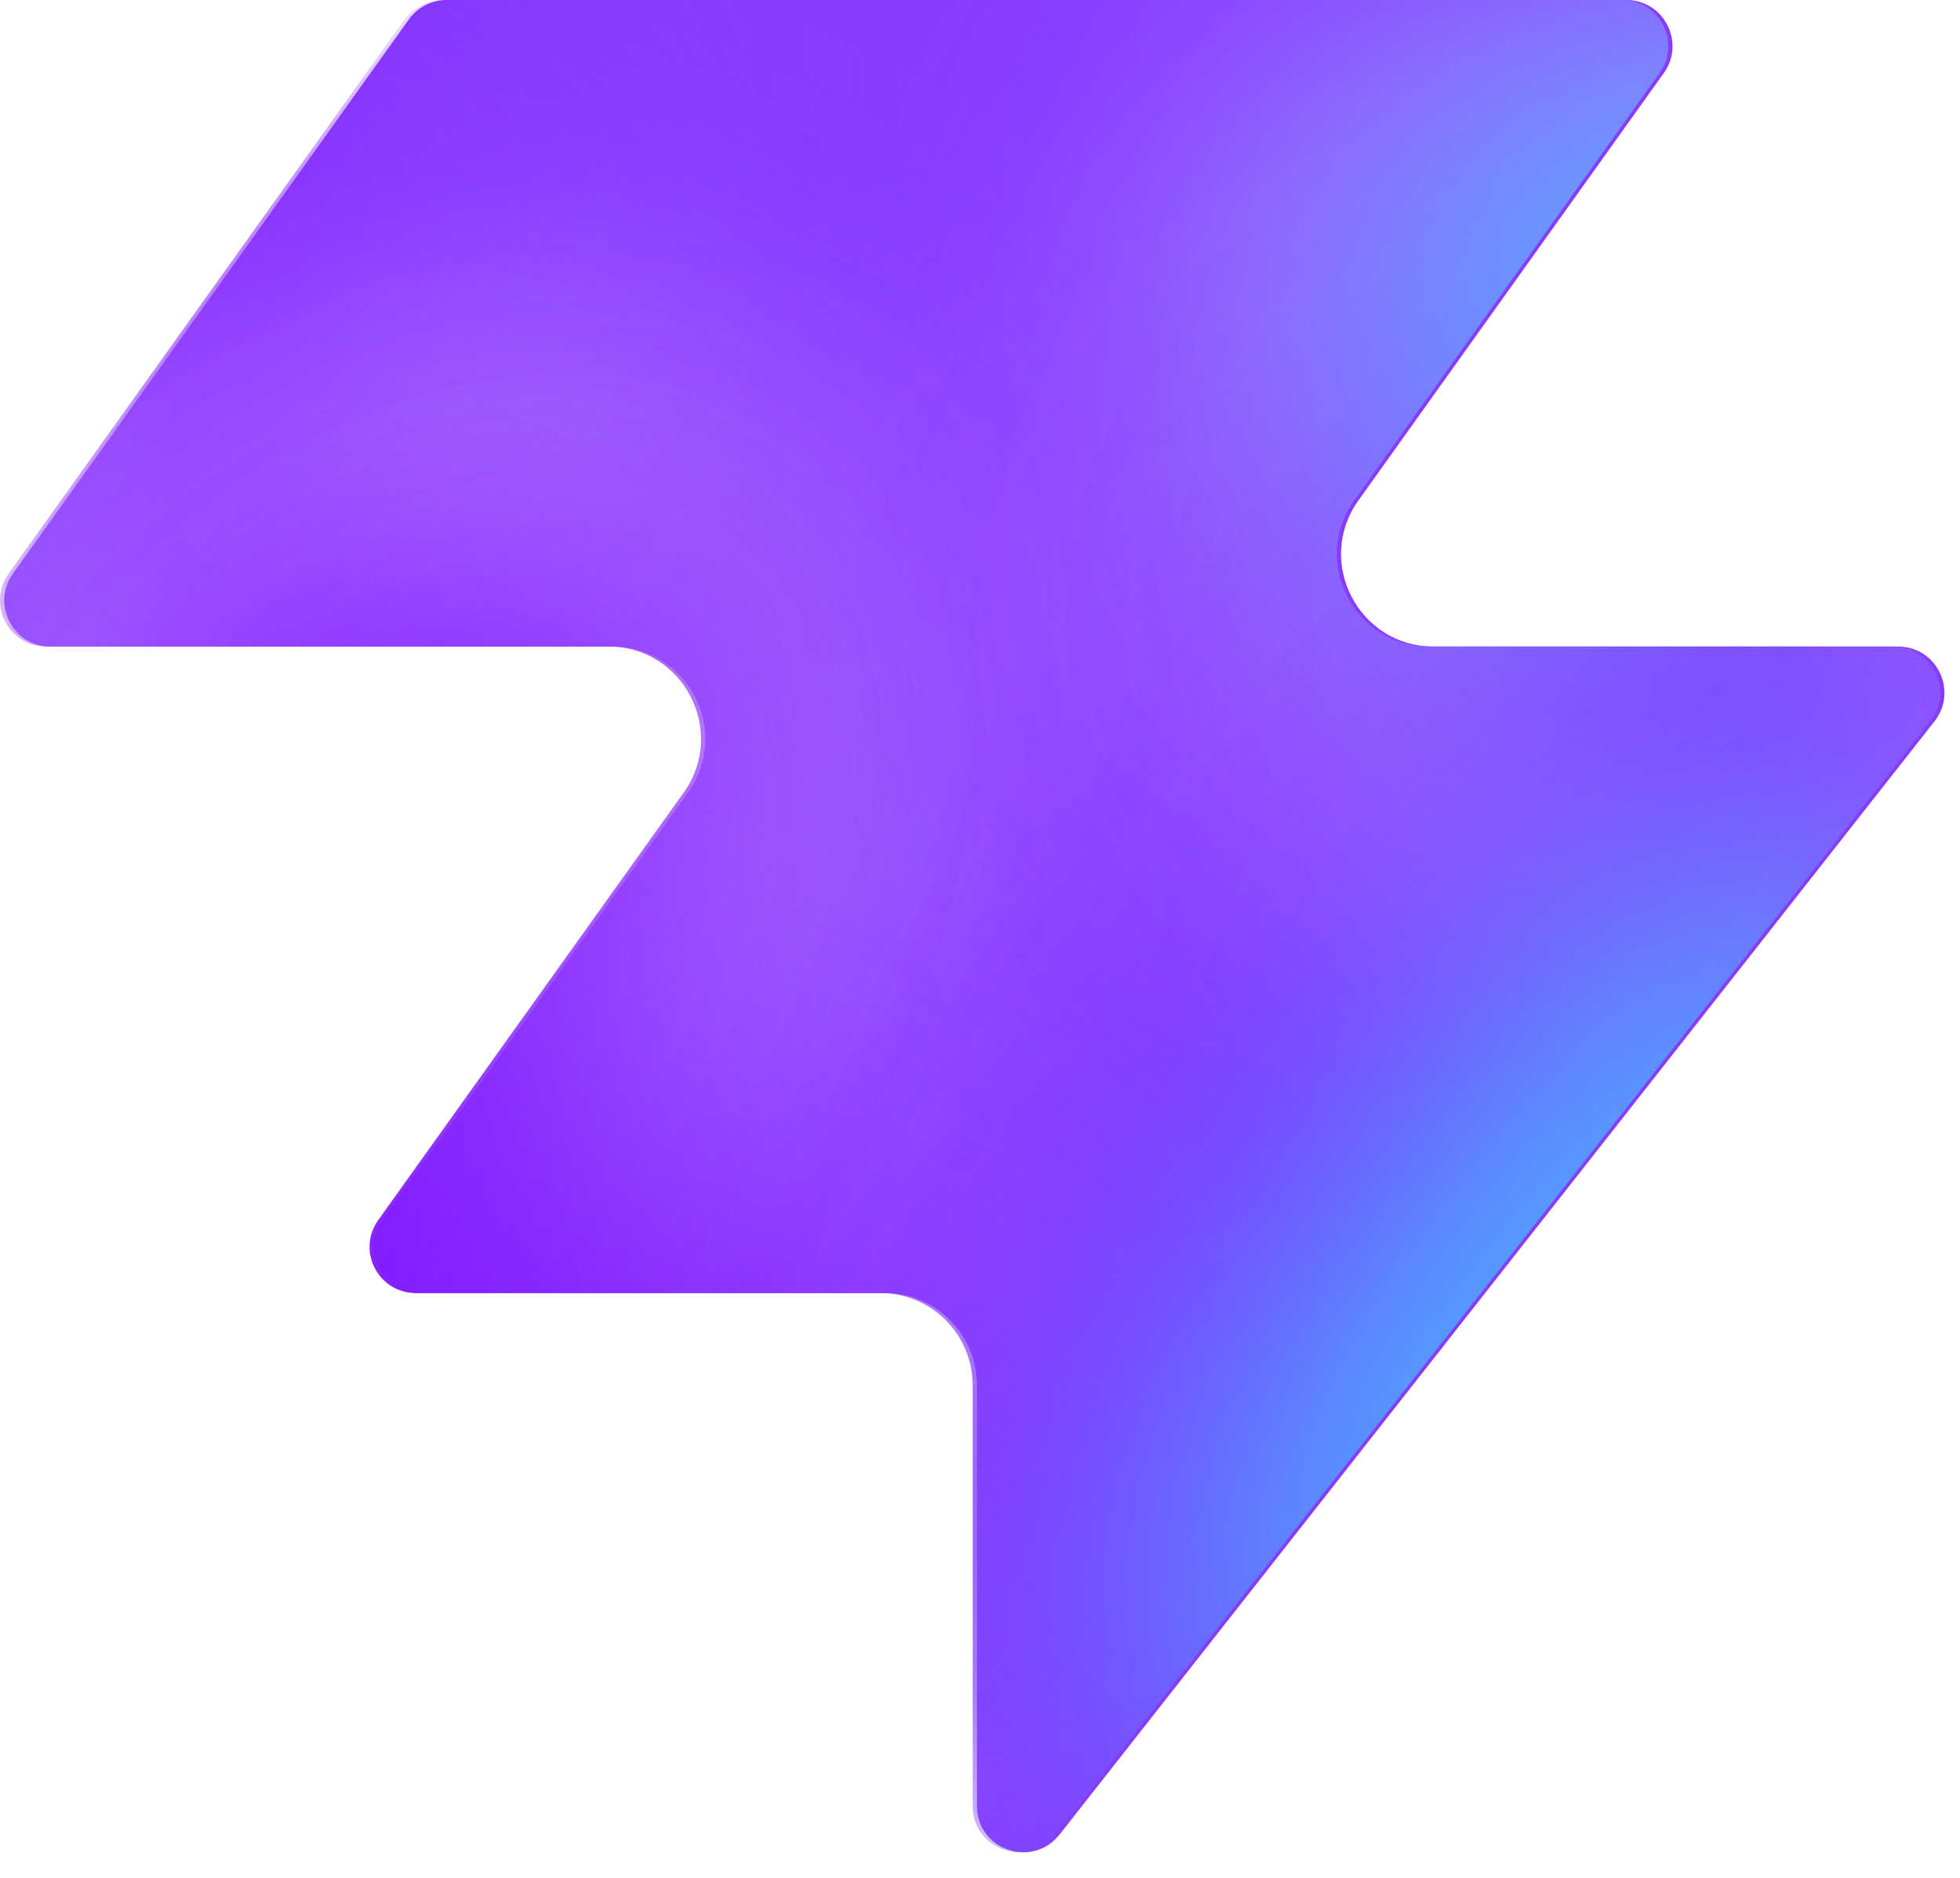
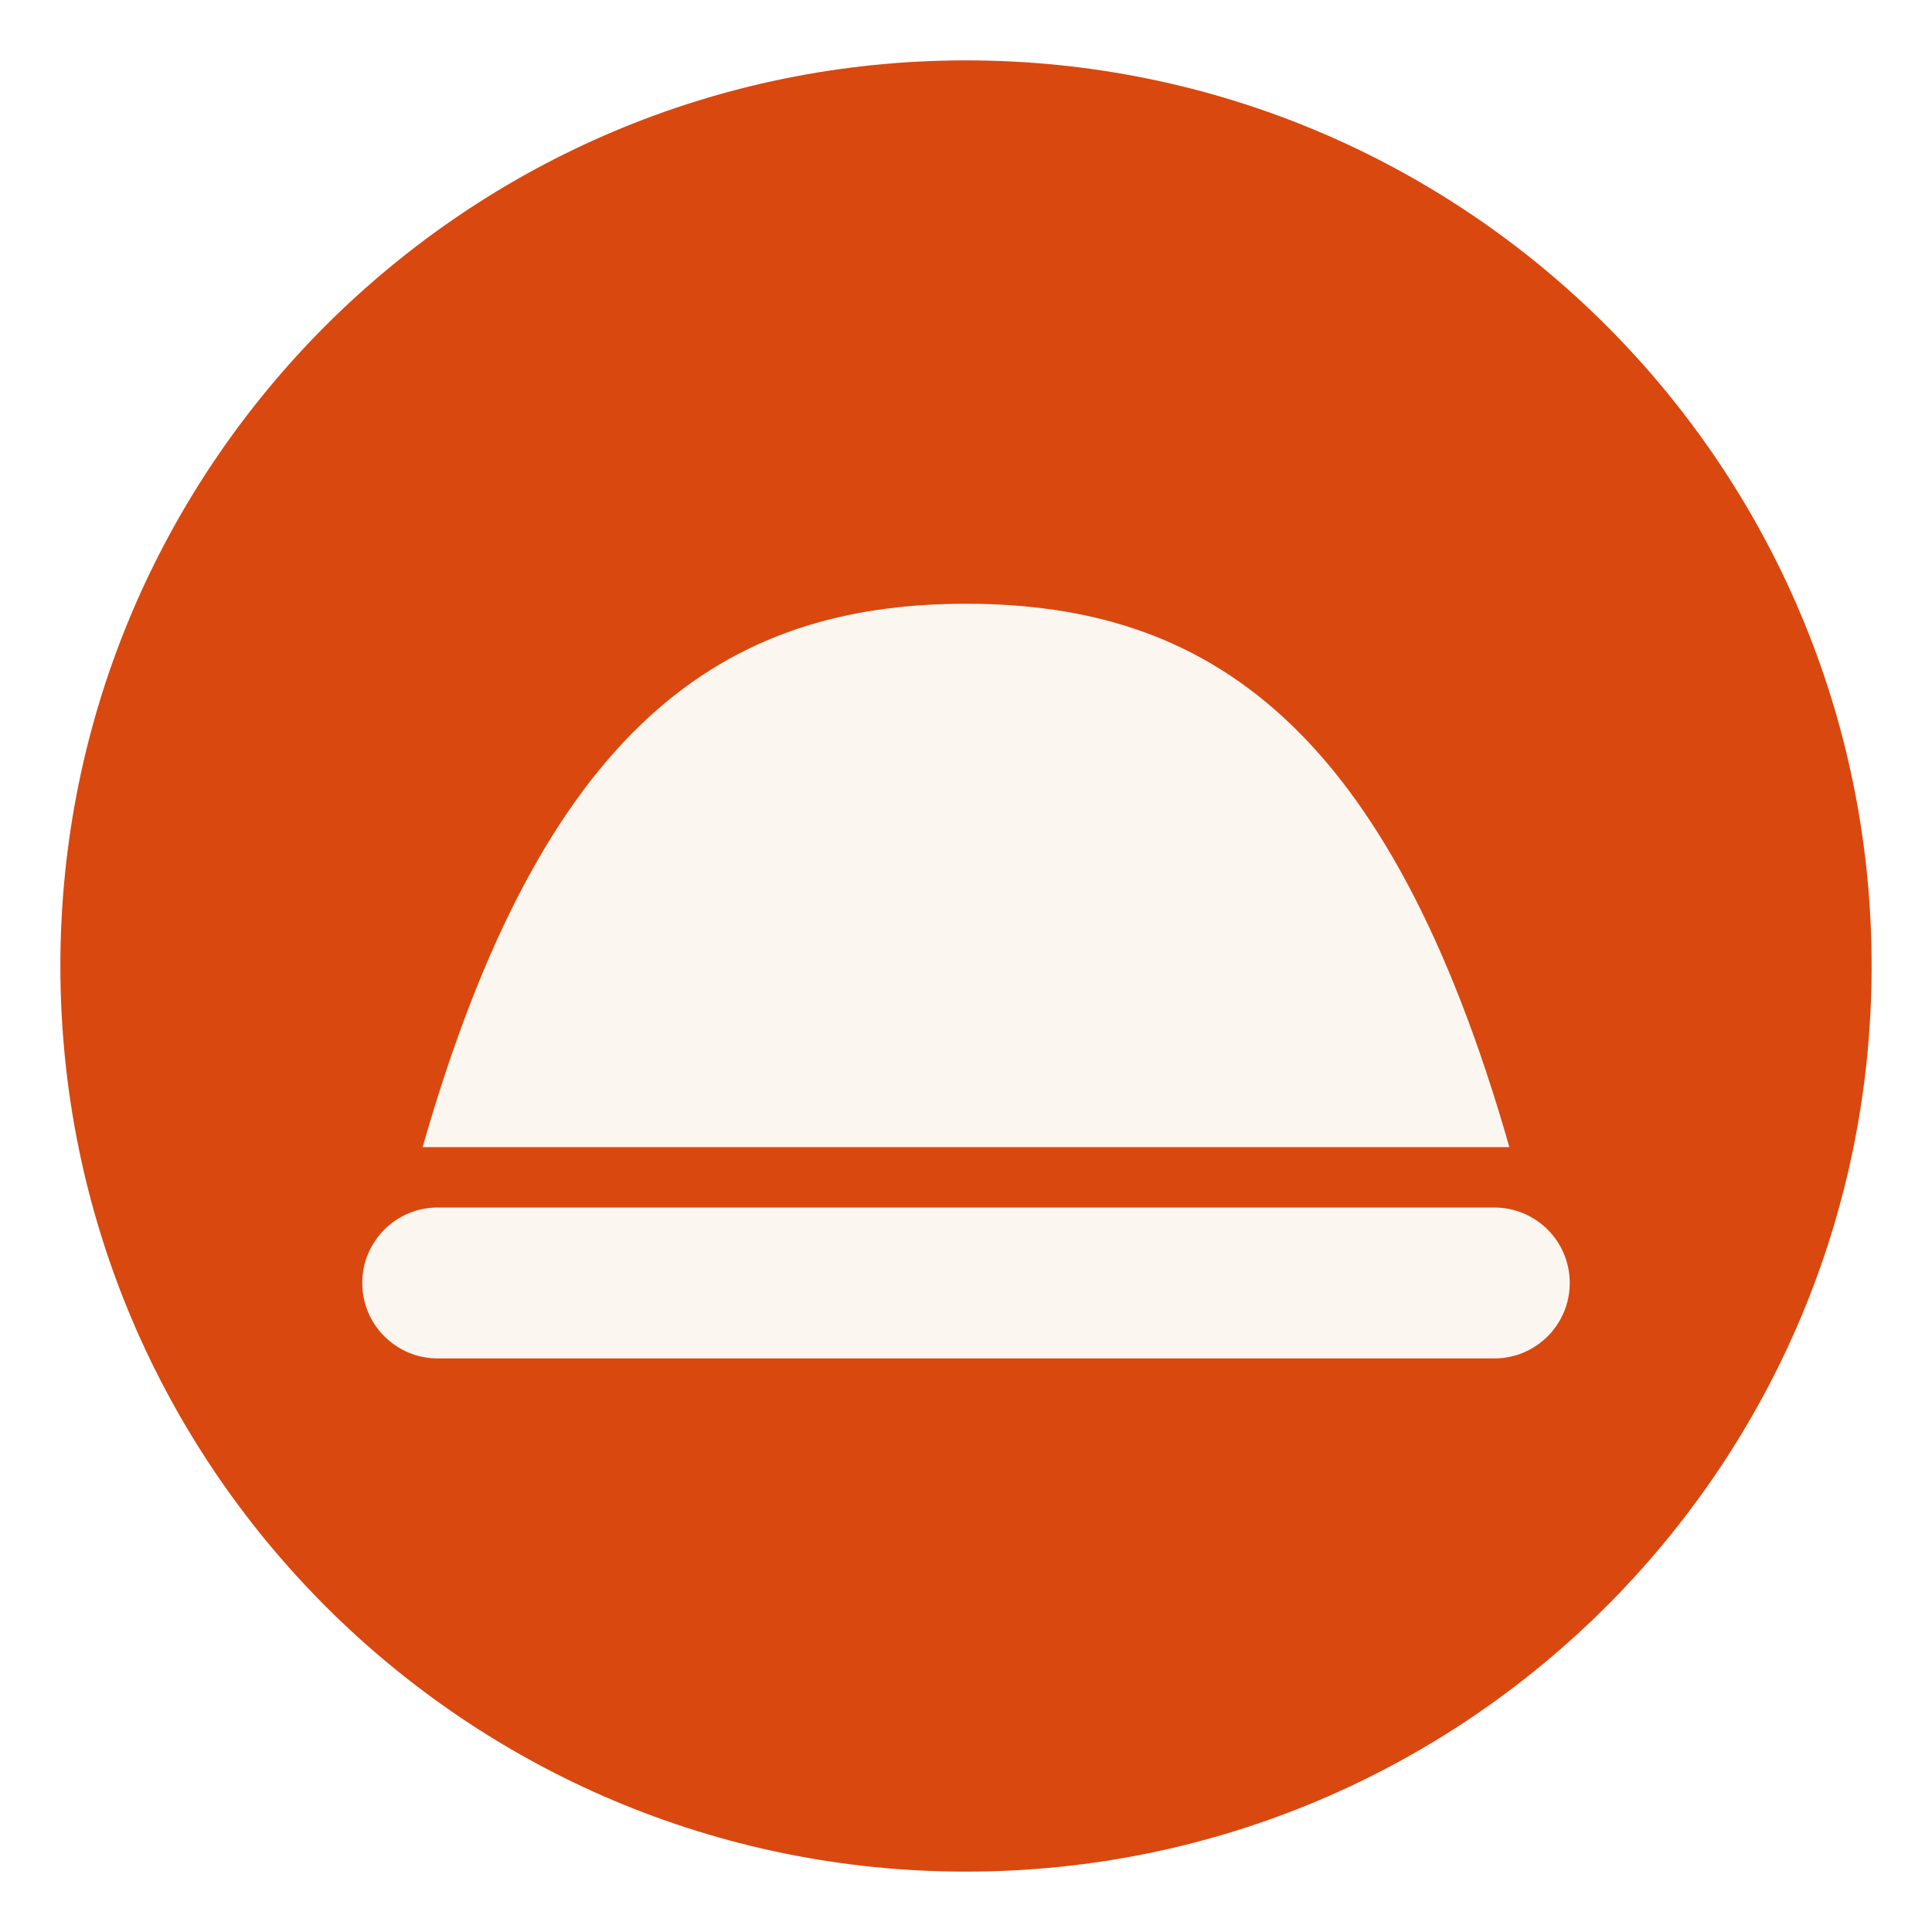
- <svg xmlns="http://www.w3.org/2000/svg" width="48" height="46" fill="none" viewBox="0 0 48 46">
-   <path fill="#863bff" d="M25.946 44.938c-.664.845-2.021.375-2.021-.698V33.937a2.26 2.26 0 0 0-2.262-2.262H10.287c-.92 0-1.456-1.04-.92-1.788l7.48-10.471c1.07-1.497 0-3.578-1.842-3.578H1.237c-.92 0-1.456-1.04-.92-1.788L10.013.474c.214-.297.556-.474.92-.474h28.894c.92 0 1.456 1.04.92 1.788l-7.48 10.471c-1.07 1.498 0 3.579 1.842 3.579h11.377c.943 0 1.473 1.088.89 1.83L25.947 44.94z" style="fill:#863bff;fill:color(display-p3 .525 .23 1);fill-opacity:1" />
-   <mask id="a" width="48" height="46" x="0" y="0" maskUnits="userSpaceOnUse" style="mask-type:alpha">
-     <path fill="#000" d="M25.842 44.938c-.664.844-2.021.375-2.021-.698V33.937a2.26 2.26 0 0 0-2.262-2.262H10.183c-.92 0-1.456-1.04-.92-1.788l7.48-10.471c1.07-1.498 0-3.579-1.842-3.579H1.133c-.92 0-1.456-1.04-.92-1.787L9.91.473c.214-.297.556-.474.92-.474h28.894c.92 0 1.456 1.04.92 1.788l-7.48 10.471c-1.07 1.498 0 3.578 1.842 3.578h11.377c.943 0 1.473 1.088.89 1.832L25.843 44.94z" style="fill:#000;fill-opacity:1" />
-   </mask>
-   <g mask="url(#a)">
-     <g filter="url(#b)">
-       <ellipse cx="5.508" cy="14.704" fill="#ede6ff" rx="5.508" ry="14.704" style="fill:#ede6ff;fill:color(display-p3 .927 .903 1);fill-opacity:1" transform="matrix(.00324 1 1 -.00324 -4.47 31.516)" />
-     </g>
-     <g filter="url(#c)">
-       <ellipse cx="10.399" cy="29.851" fill="#ede6ff" rx="10.399" ry="29.851" style="fill:#ede6ff;fill:color(display-p3 .927 .903 1);fill-opacity:1" transform="matrix(.00324 1 1 -.00324 -39.328 7.883)" />
-     </g>
-     <g filter="url(#d)">
-       <ellipse cx="5.508" cy="30.487" fill="#7e14ff" rx="5.508" ry="30.487" style="fill:#7e14ff;fill:color(display-p3 .492 .077 1);fill-opacity:1" transform="rotate(89.814 -25.913 -14.639)scale(1 -1)" />
-     </g>
-     <g filter="url(#e)">
-       <ellipse cx="5.508" cy="30.599" fill="#7e14ff" rx="5.508" ry="30.599" style="fill:#7e14ff;fill:color(display-p3 .492 .077 1);fill-opacity:1" transform="rotate(89.814 -32.644 -3.334)scale(1 -1)" />
-     </g>
-     <g filter="url(#f)">
-       <ellipse cx="5.508" cy="30.599" fill="#7e14ff" rx="5.508" ry="30.599" style="fill:#7e14ff;fill:color(display-p3 .492 .077 1);fill-opacity:1" transform="matrix(.00324 1 1 -.00324 -34.34 30.47)" />
-     </g>
-     <g filter="url(#g)">
-       <ellipse cx="14.072" cy="22.078" fill="#ede6ff" rx="14.072" ry="22.078" style="fill:#ede6ff;fill:color(display-p3 .927 .903 1);fill-opacity:1" transform="rotate(93.35 24.506 48.493)scale(-1 1)" />
-     </g>
-     <g filter="url(#h)">
-       <ellipse cx="3.47" cy="21.501" fill="#7e14ff" rx="3.47" ry="21.501" style="fill:#7e14ff;fill:color(display-p3 .492 .077 1);fill-opacity:1" transform="rotate(89.009 28.708 47.59)scale(-1 1)" />
-     </g>
-     <g filter="url(#i)">
-       <ellipse cx="3.47" cy="21.501" fill="#7e14ff" rx="3.47" ry="21.501" style="fill:#7e14ff;fill:color(display-p3 .492 .077 1);fill-opacity:1" transform="rotate(89.009 28.708 47.59)scale(-1 1)" />
-     </g>
-     <g filter="url(#j)">
-       <ellipse cx=".387" cy="8.972" fill="#7e14ff" rx="4.407" ry="29.108" style="fill:#7e14ff;fill:color(display-p3 .492 .077 1);fill-opacity:1" transform="rotate(39.51 .387 8.972)" />
-     </g>
-     <g filter="url(#k)">
-       <ellipse cx="47.523" cy="-6.092" fill="#7e14ff" rx="4.407" ry="29.108" style="fill:#7e14ff;fill:color(display-p3 .492 .077 1);fill-opacity:1" transform="rotate(37.892 47.523 -6.092)" />
-     </g>
-     <g filter="url(#l)">
-       <ellipse cx="41.412" cy="6.333" fill="#47bfff" rx="5.971" ry="9.665" style="fill:#47bfff;fill:color(display-p3 .28 .748 1);fill-opacity:1" transform="rotate(37.892 41.412 6.333)" />
-     </g>
-     <g filter="url(#m)">
-       <ellipse cx="-1.879" cy="38.332" fill="#7e14ff" rx="4.407" ry="29.108" style="fill:#7e14ff;fill:color(display-p3 .492 .077 1);fill-opacity:1" transform="rotate(37.892 -1.88 38.332)" />
-     </g>
-     <g filter="url(#n)">
-       <ellipse cx="-1.879" cy="38.332" fill="#7e14ff" rx="4.407" ry="29.108" style="fill:#7e14ff;fill:color(display-p3 .492 .077 1);fill-opacity:1" transform="rotate(37.892 -1.88 38.332)" />
-     </g>
-     <g filter="url(#o)">
-       <ellipse cx="35.651" cy="29.907" fill="#7e14ff" rx="4.407" ry="29.108" style="fill:#7e14ff;fill:color(display-p3 .492 .077 1);fill-opacity:1" transform="rotate(37.892 35.651 29.907)" />
-     </g>
-     <g filter="url(#p)">
-       <ellipse cx="38.418" cy="32.4" fill="#47bfff" rx="5.971" ry="15.297" style="fill:#47bfff;fill:color(display-p3 .28 .748 1);fill-opacity:1" transform="rotate(37.892 38.418 32.4)" />
-     </g>
-   </g>
-   <defs>
-     <filter id="b" width="60.045" height="41.654" x="-19.77" y="16.149" color-interpolation-filters="sRGB" filterUnits="userSpaceOnUse">
-       <feFlood flood-opacity="0" result="BackgroundImageFix" />
-       <feBlend in="SourceGraphic" in2="BackgroundImageFix" result="shape" />
-       <feGaussianBlur result="effect1_foregroundBlur_2002_17158" stdDeviation="7.659" />
-     </filter>
-     <filter id="c" width="90.34" height="51.437" x="-54.613" y="-7.533" color-interpolation-filters="sRGB" filterUnits="userSpaceOnUse">
-       <feFlood flood-opacity="0" result="BackgroundImageFix" />
-       <feBlend in="SourceGraphic" in2="BackgroundImageFix" result="shape" />
-       <feGaussianBlur result="effect1_foregroundBlur_2002_17158" stdDeviation="7.659" />
-     </filter>
-     <filter id="d" width="79.355" height="29.4" x="-49.64" y="2.03" color-interpolation-filters="sRGB" filterUnits="userSpaceOnUse">
-       <feFlood flood-opacity="0" result="BackgroundImageFix" />
-       <feBlend in="SourceGraphic" in2="BackgroundImageFix" result="shape" />
-       <feGaussianBlur result="effect1_foregroundBlur_2002_17158" stdDeviation="4.596" />
-     </filter>
-     <filter id="e" width="79.579" height="29.4" x="-45.045" y="20.029" color-interpolation-filters="sRGB" filterUnits="userSpaceOnUse">
-       <feFlood flood-opacity="0" result="BackgroundImageFix" />
-       <feBlend in="SourceGraphic" in2="BackgroundImageFix" result="shape" />
-       <feGaussianBlur result="effect1_foregroundBlur_2002_17158" stdDeviation="4.596" />
-     </filter>
-     <filter id="f" width="79.579" height="29.4" x="-43.513" y="21.178" color-interpolation-filters="sRGB" filterUnits="userSpaceOnUse">
-       <feFlood flood-opacity="0" result="BackgroundImageFix" />
-       <feBlend in="SourceGraphic" in2="BackgroundImageFix" result="shape" />
-       <feGaussianBlur result="effect1_foregroundBlur_2002_17158" stdDeviation="4.596" />
-     </filter>
-     <filter id="g" width="74.749" height="58.852" x="15.756" y="-17.901" color-interpolation-filters="sRGB" filterUnits="userSpaceOnUse">
-       <feFlood flood-opacity="0" result="BackgroundImageFix" />
-       <feBlend in="SourceGraphic" in2="BackgroundImageFix" result="shape" />
-       <feGaussianBlur result="effect1_foregroundBlur_2002_17158" stdDeviation="7.659" />
-     </filter>
-     <filter id="h" width="61.377" height="25.362" x="23.548" y="2.284" color-interpolation-filters="sRGB" filterUnits="userSpaceOnUse">
-       <feFlood flood-opacity="0" result="BackgroundImageFix" />
-       <feBlend in="SourceGraphic" in2="BackgroundImageFix" result="shape" />
-       <feGaussianBlur result="effect1_foregroundBlur_2002_17158" stdDeviation="4.596" />
-     </filter>
-     <filter id="i" width="61.377" height="25.362" x="23.548" y="2.284" color-interpolation-filters="sRGB" filterUnits="userSpaceOnUse">
-       <feFlood flood-opacity="0" result="BackgroundImageFix" />
-       <feBlend in="SourceGraphic" in2="BackgroundImageFix" result="shape" />
-       <feGaussianBlur result="effect1_foregroundBlur_2002_17158" stdDeviation="4.596" />
-     </filter>
-     <filter id="j" width="56.045" height="63.649" x="-27.636" y="-22.853" color-interpolation-filters="sRGB" filterUnits="userSpaceOnUse">
-       <feFlood flood-opacity="0" result="BackgroundImageFix" />
-       <feBlend in="SourceGraphic" in2="BackgroundImageFix" result="shape" />
-       <feGaussianBlur result="effect1_foregroundBlur_2002_17158" stdDeviation="4.596" />
-     </filter>
-     <filter id="k" width="54.814" height="64.646" x="20.116" y="-38.415" color-interpolation-filters="sRGB" filterUnits="userSpaceOnUse">
-       <feFlood flood-opacity="0" result="BackgroundImageFix" />
-       <feBlend in="SourceGraphic" in2="BackgroundImageFix" result="shape" />
-       <feGaussianBlur result="effect1_foregroundBlur_2002_17158" stdDeviation="4.596" />
-     </filter>
-     <filter id="l" width="33.541" height="35.313" x="24.641" y="-11.323" color-interpolation-filters="sRGB" filterUnits="userSpaceOnUse">
-       <feFlood flood-opacity="0" result="BackgroundImageFix" />
-       <feBlend in="SourceGraphic" in2="BackgroundImageFix" result="shape" />
-       <feGaussianBlur result="effect1_foregroundBlur_2002_17158" stdDeviation="4.596" />
-     </filter>
-     <filter id="m" width="54.814" height="64.646" x="-29.286" y="6.009" color-interpolation-filters="sRGB" filterUnits="userSpaceOnUse">
-       <feFlood flood-opacity="0" result="BackgroundImageFix" />
-       <feBlend in="SourceGraphic" in2="BackgroundImageFix" result="shape" />
-       <feGaussianBlur result="effect1_foregroundBlur_2002_17158" stdDeviation="4.596" />
-     </filter>
-     <filter id="n" width="54.814" height="64.646" x="-29.286" y="6.009" color-interpolation-filters="sRGB" filterUnits="userSpaceOnUse">
-       <feFlood flood-opacity="0" result="BackgroundImageFix" />
-       <feBlend in="SourceGraphic" in2="BackgroundImageFix" result="shape" />
-       <feGaussianBlur result="effect1_foregroundBlur_2002_17158" stdDeviation="4.596" />
-     </filter>
-     <filter id="o" width="54.814" height="64.646" x="8.244" y="-2.416" color-interpolation-filters="sRGB" filterUnits="userSpaceOnUse">
-       <feFlood flood-opacity="0" result="BackgroundImageFix" />
-       <feBlend in="SourceGraphic" in2="BackgroundImageFix" result="shape" />
-       <feGaussianBlur result="effect1_foregroundBlur_2002_17158" stdDeviation="4.596" />
-     </filter>
-     <filter id="p" width="39.409" height="43.623" x="18.713" y="10.588" color-interpolation-filters="sRGB" filterUnits="userSpaceOnUse">
-       <feFlood flood-opacity="0" result="BackgroundImageFix" />
-       <feBlend in="SourceGraphic" in2="BackgroundImageFix" result="shape" />
-       <feGaussianBlur result="effect1_foregroundBlur_2002_17158" stdDeviation="4.596" />
-     </filter>
-   </defs>
+ <svg xmlns="http://www.w3.org/2000/svg" viewBox="0 0 64 64">
+   <circle cx="32" cy="32" r="30" fill="#d9480f" />
+   <path d="M14 38c4-14 10-18 18-18s14 4 18 18z" fill="#fbf6ef" />
+   <rect x="12" y="40" width="40" height="5" rx="2.5" fill="#fbf6ef" />
</svg>
